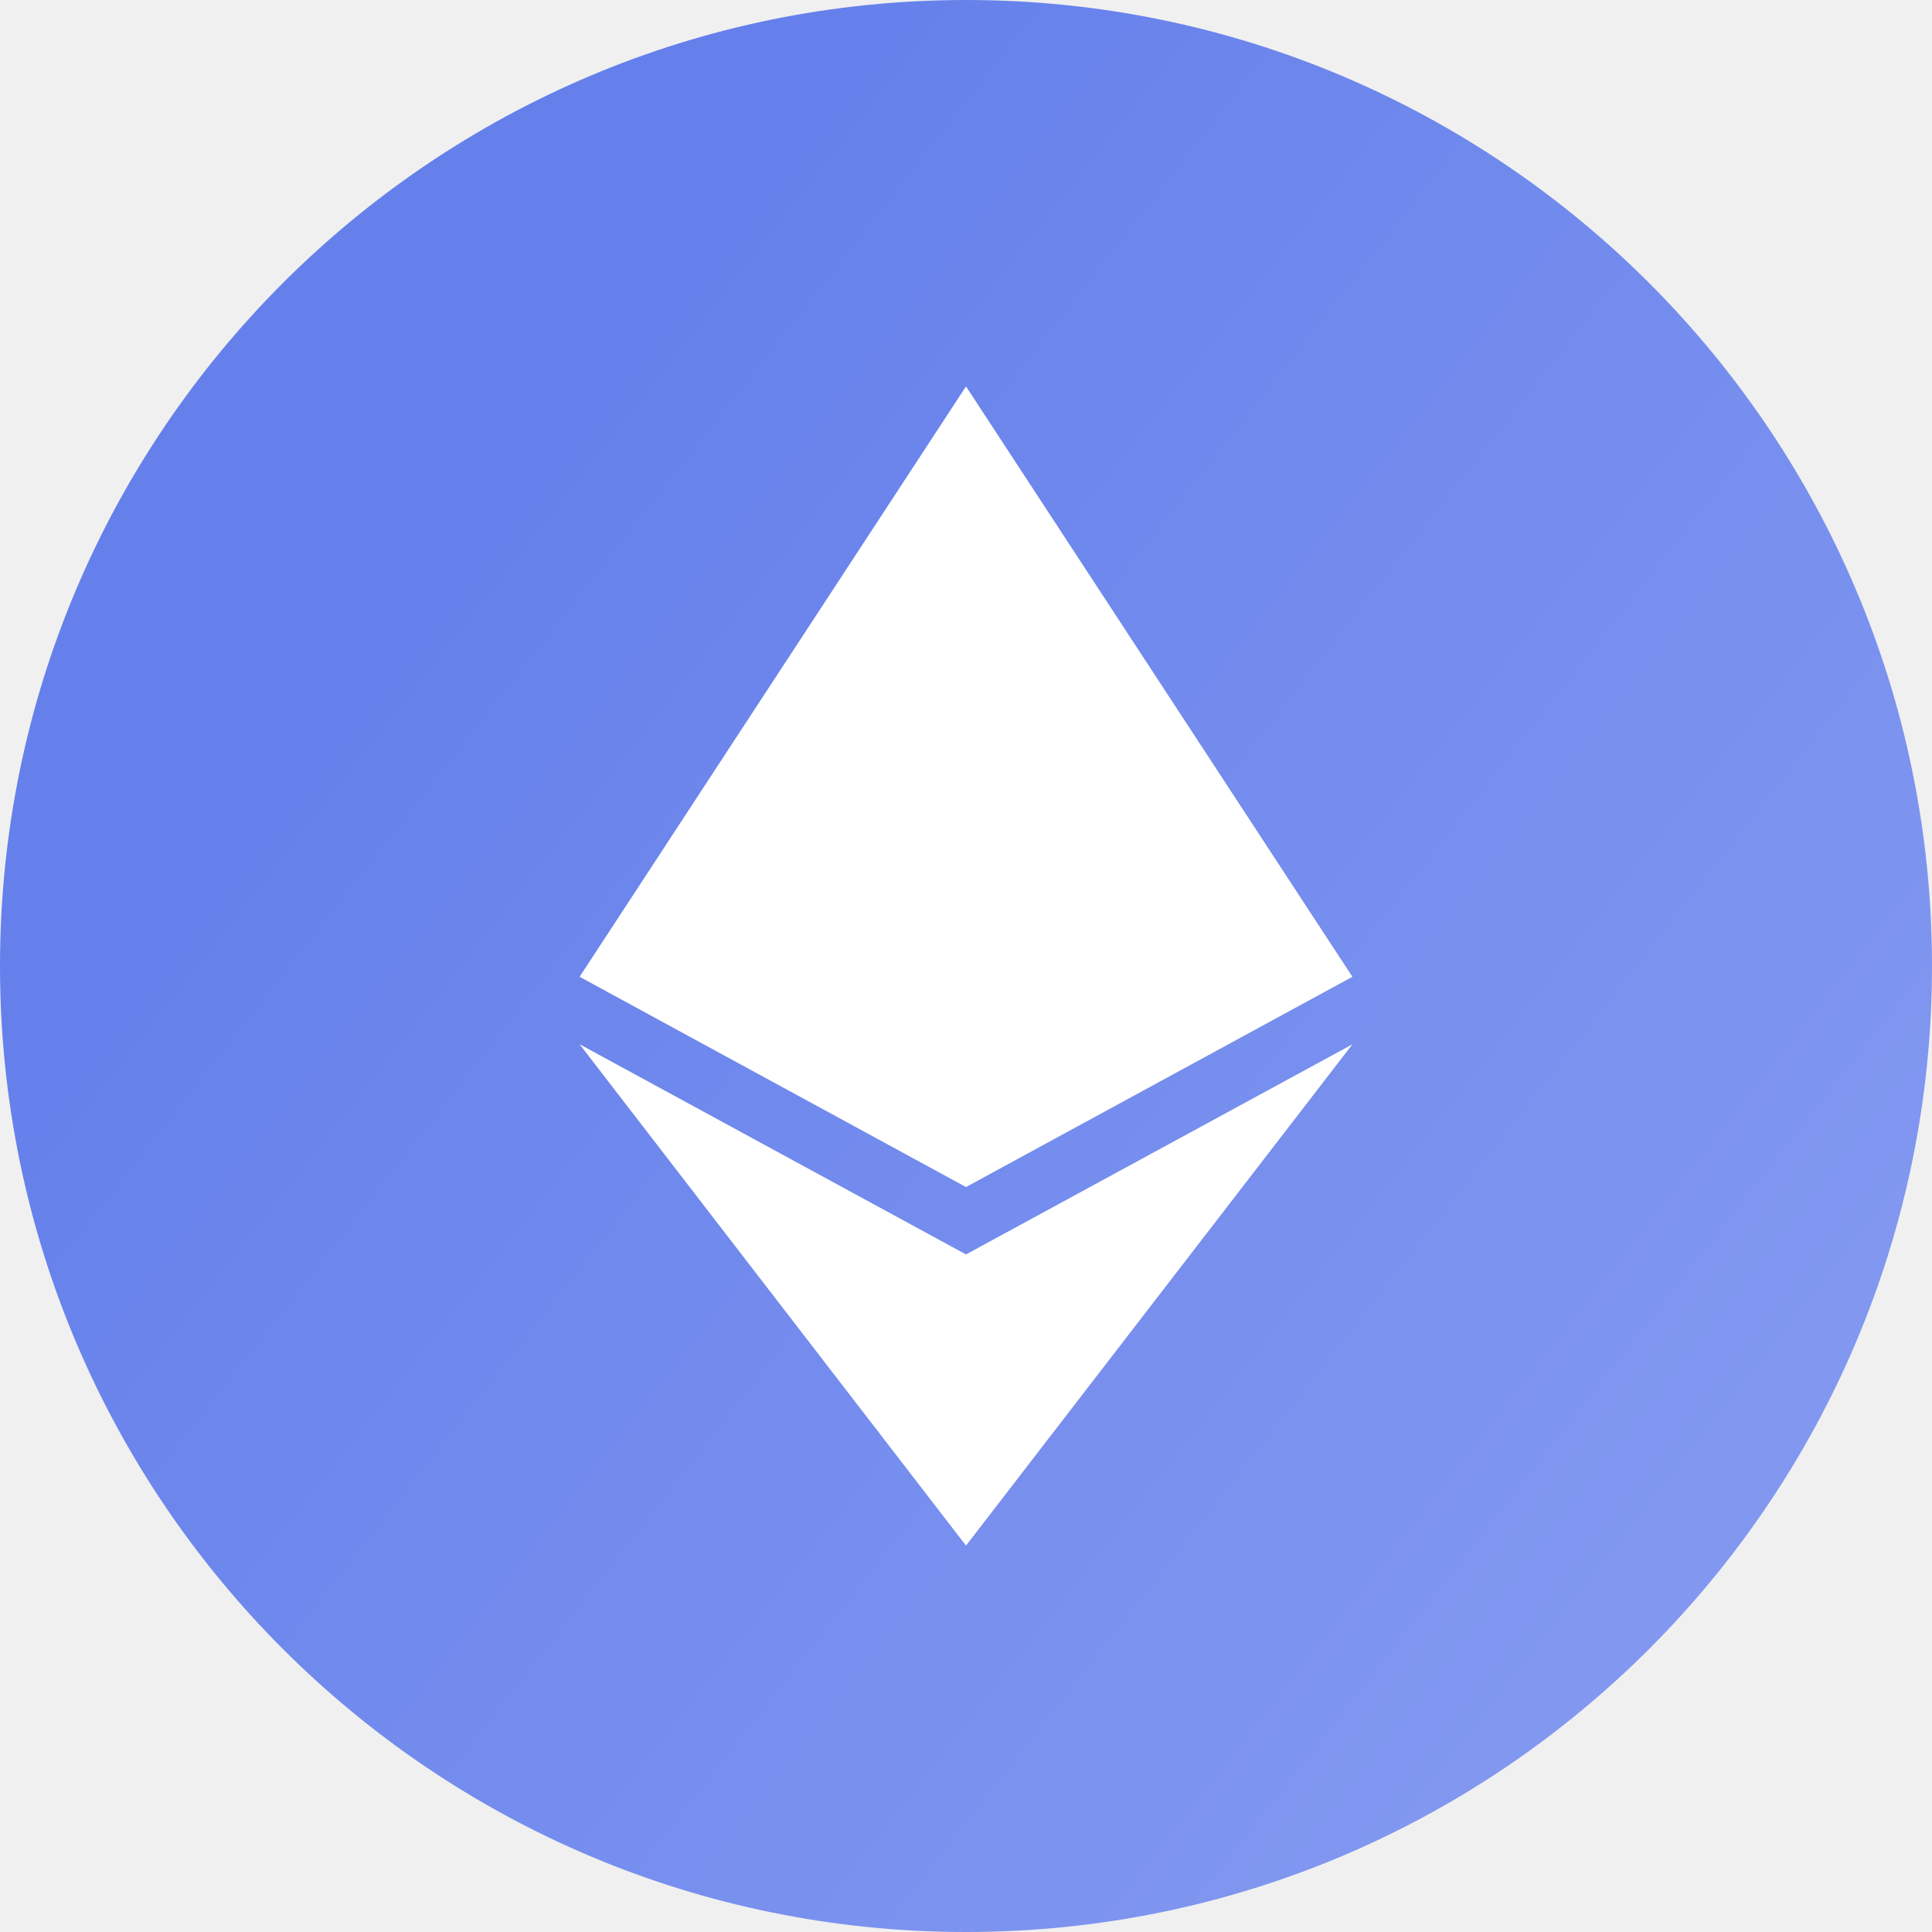
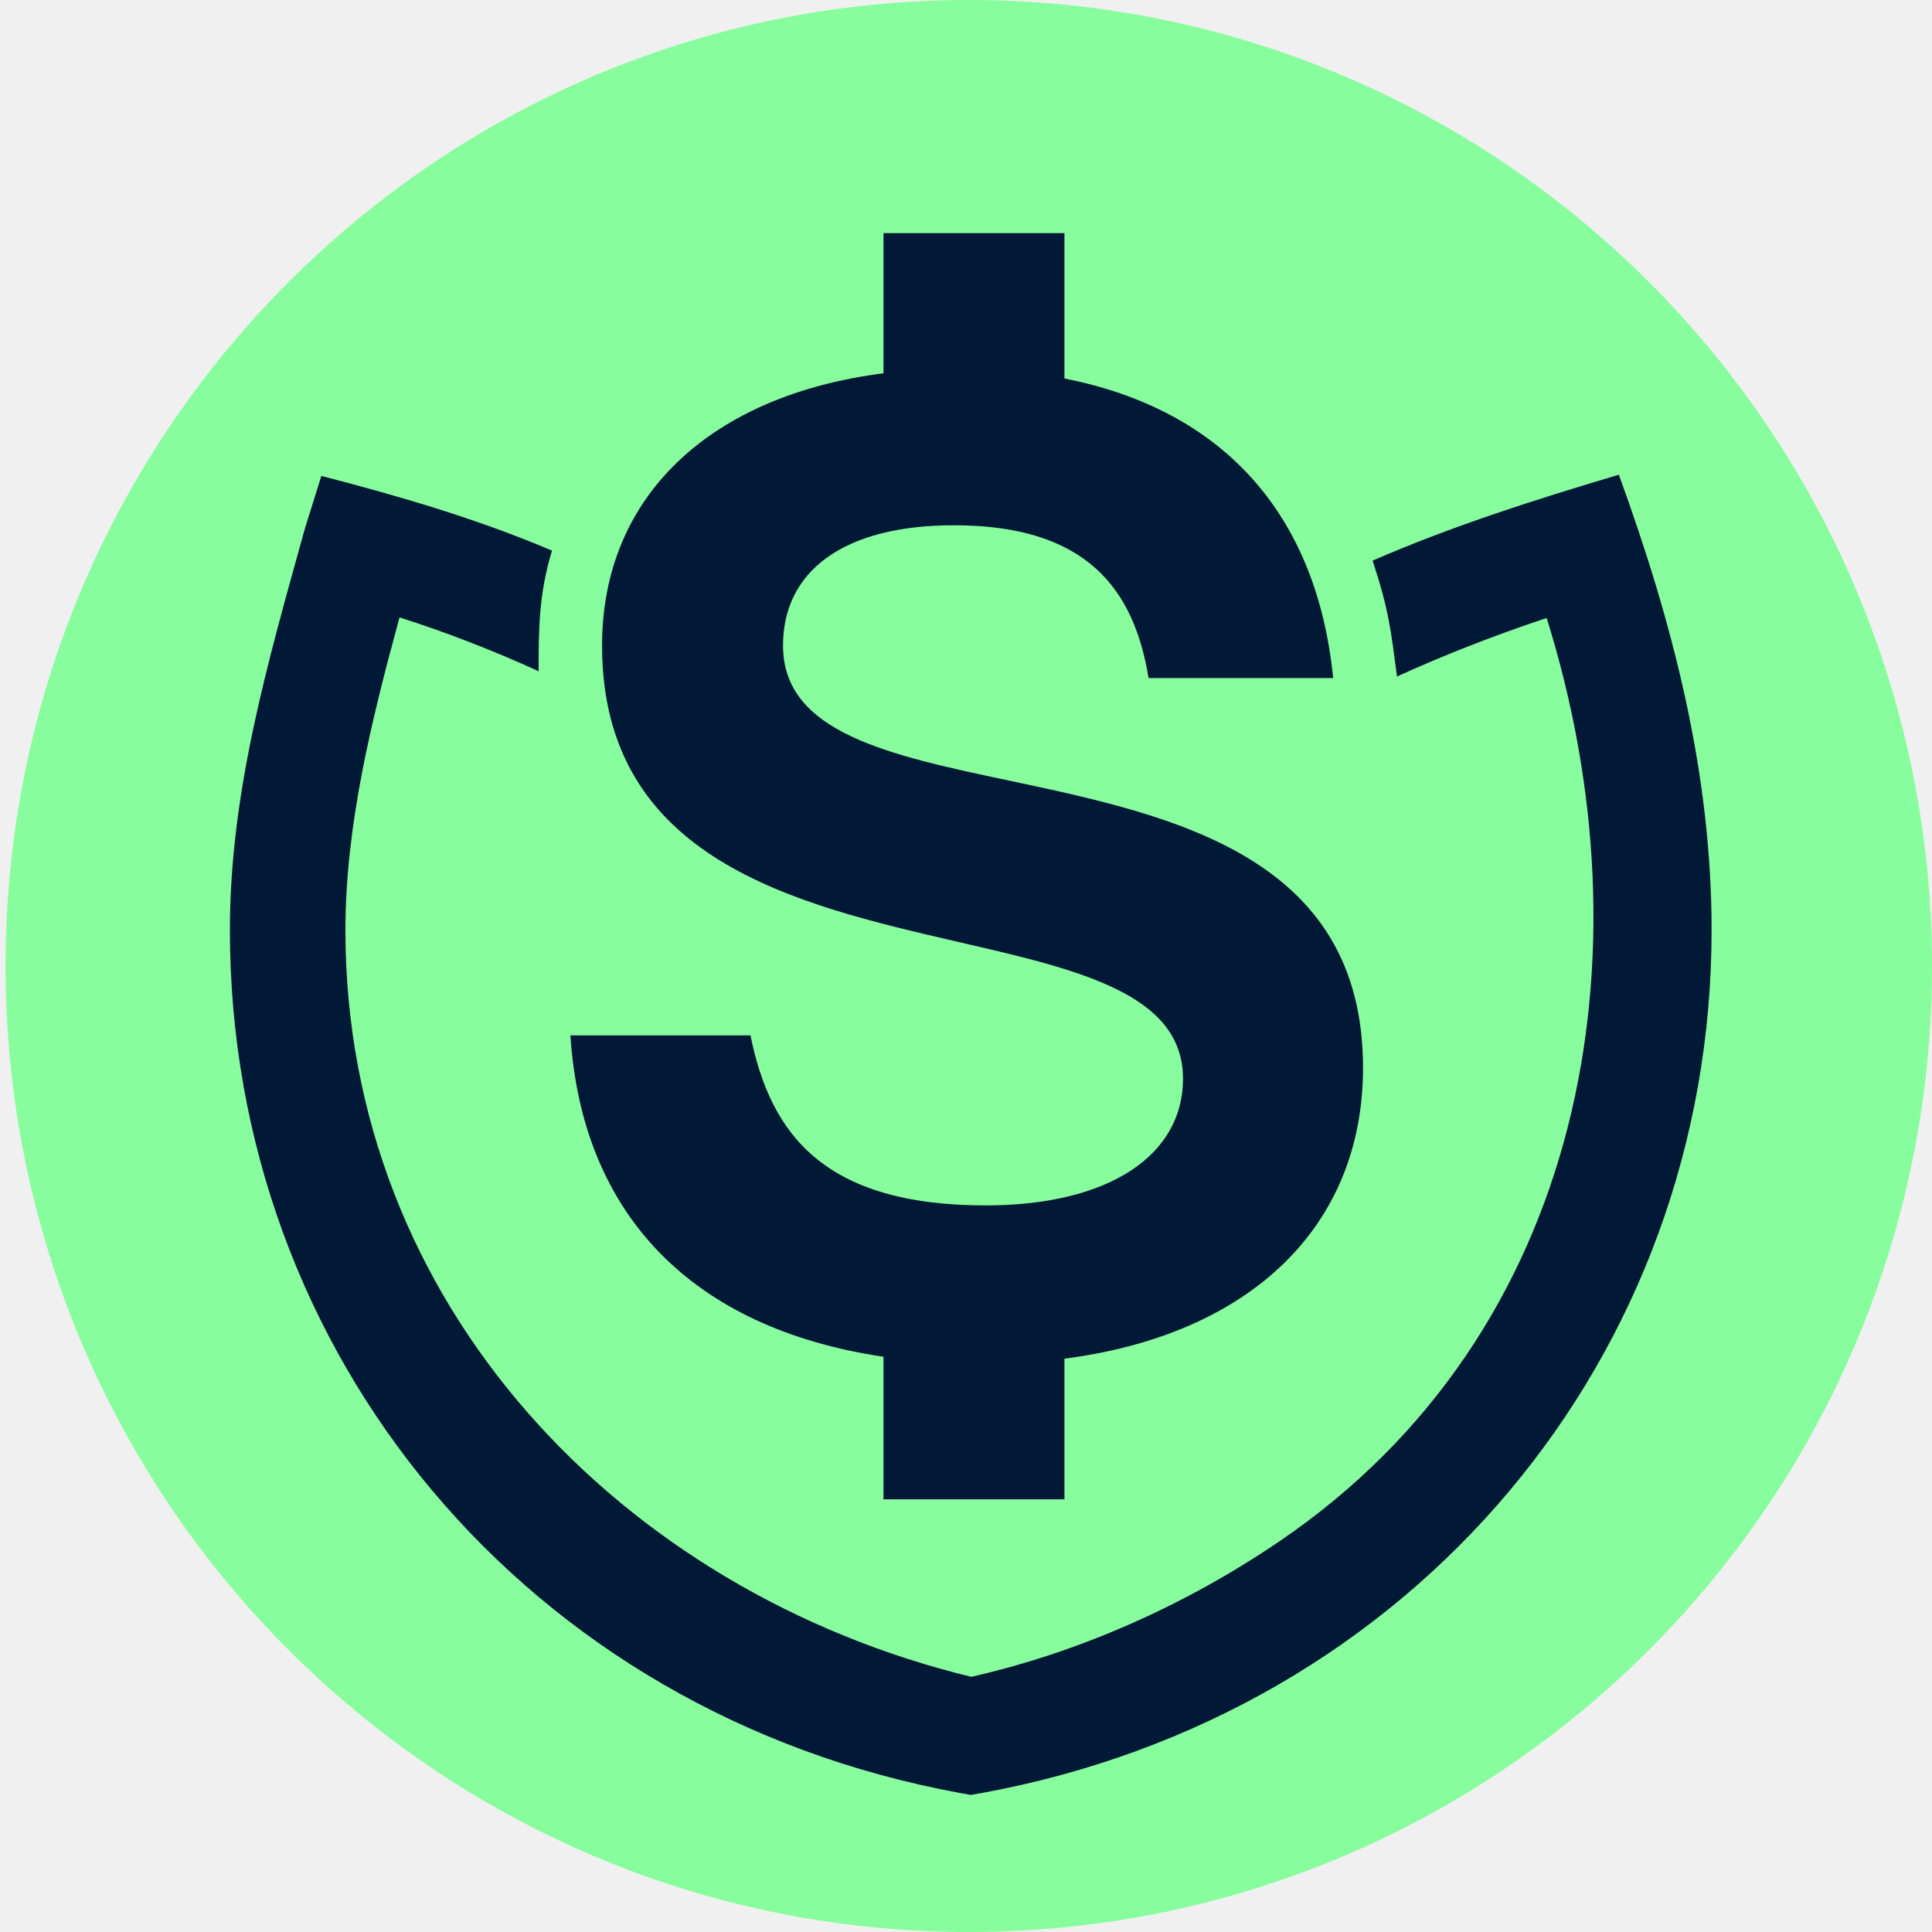
- <svg xmlns="http://www.w3.org/2000/svg" width="24" height="24" fill="none">
-   <path fill="url(#a)" d="M12 24c6.628 0 12-5.373 12-12S18.628 0 12 0C5.373 0 0 5.373 0 12s5.373 12 12 12Z" />
-   <path fill="#fff" d="M12 4.8v9.946l-4.8-2.612L12 4.8ZM12 4.8l4.8 7.334-4.8 2.612V4.8ZM12 15.583V19.2l-4.8-6.228 4.8 2.611ZM12 19.2v-3.617l4.8-2.61L12 19.2Z" />
-   <defs>
-     <linearGradient id="a" x1=".852" x2="23.853" y1="12" y2="30" gradientUnits="userSpaceOnUse">
-       <stop stop-color="#6580EB" />
-       <stop offset="1" stop-color="#8EA2F2" />
-     </linearGradient>
-   </defs>
+ <svg xmlns="http://www.w3.org/2000/svg" width="24" height="24" viewBox="0 0 24 24" fill="none">
+   <path d="M24 12C24 18.627 18.643 24 12.034 24C5.426 24 0.069 18.627 0.069 12C0.069 5.373 5.426 0 12.034 0C18.643 0 24 5.373 24 12Z" fill="#88FD9D" />
+   <path d="M3.992 5.912L3.788 6.564C3.326 8.23 2.856 9.835 2.856 11.556C2.856 16.82 6.537 21.281 11.919 22.272C11.973 22.282 12.059 22.297 12.059 22.297C12.059 22.297 12.134 22.284 12.184 22.275C12.186 22.275 12.187 22.275 12.188 22.275C17.575 21.293 21.262 16.836 21.262 11.556C21.262 9.588 20.777 7.73 20.11 5.897C19.073 6.206 18.045 6.532 17.051 6.964C17.255 7.585 17.279 7.833 17.354 8.404C17.926 8.143 18.545 7.899 19.213 7.677C20.523 11.858 19.703 16.554 15.899 19.143C14.748 19.927 13.427 20.522 12.065 20.83C7.723 19.774 4.291 16.21 4.291 11.556C4.291 10.245 4.62 8.929 4.963 7.67C5.533 7.85 6.115 8.076 6.691 8.338C6.691 7.833 6.691 7.386 6.857 6.84C5.927 6.445 4.968 6.165 3.992 5.912Z" fill="#011837" />
+   <path fill-rule="evenodd" clip-rule="evenodd" d="M16.932 13.266C16.932 10.63 14.562 10.127 12.54 9.698C11.037 9.38 9.727 9.102 9.727 8.019C9.727 7.109 10.458 6.525 11.852 6.525C13.515 6.525 14.089 7.334 14.268 8.423H16.561C16.357 6.378 15.183 5.087 13.223 4.702V2.896H10.975V4.637C8.829 4.911 7.479 6.16 7.479 8.019C7.479 10.681 9.877 11.233 11.908 11.702C13.401 12.046 14.696 12.344 14.696 13.401C14.696 14.345 13.785 14.974 12.245 14.974C10.233 14.974 9.57 14.086 9.323 12.862H7.086C7.231 15.102 8.613 16.504 10.975 16.854V18.625H13.223V16.878C15.529 16.58 16.932 15.239 16.932 13.266Z" fill="#011837" />
</svg>
